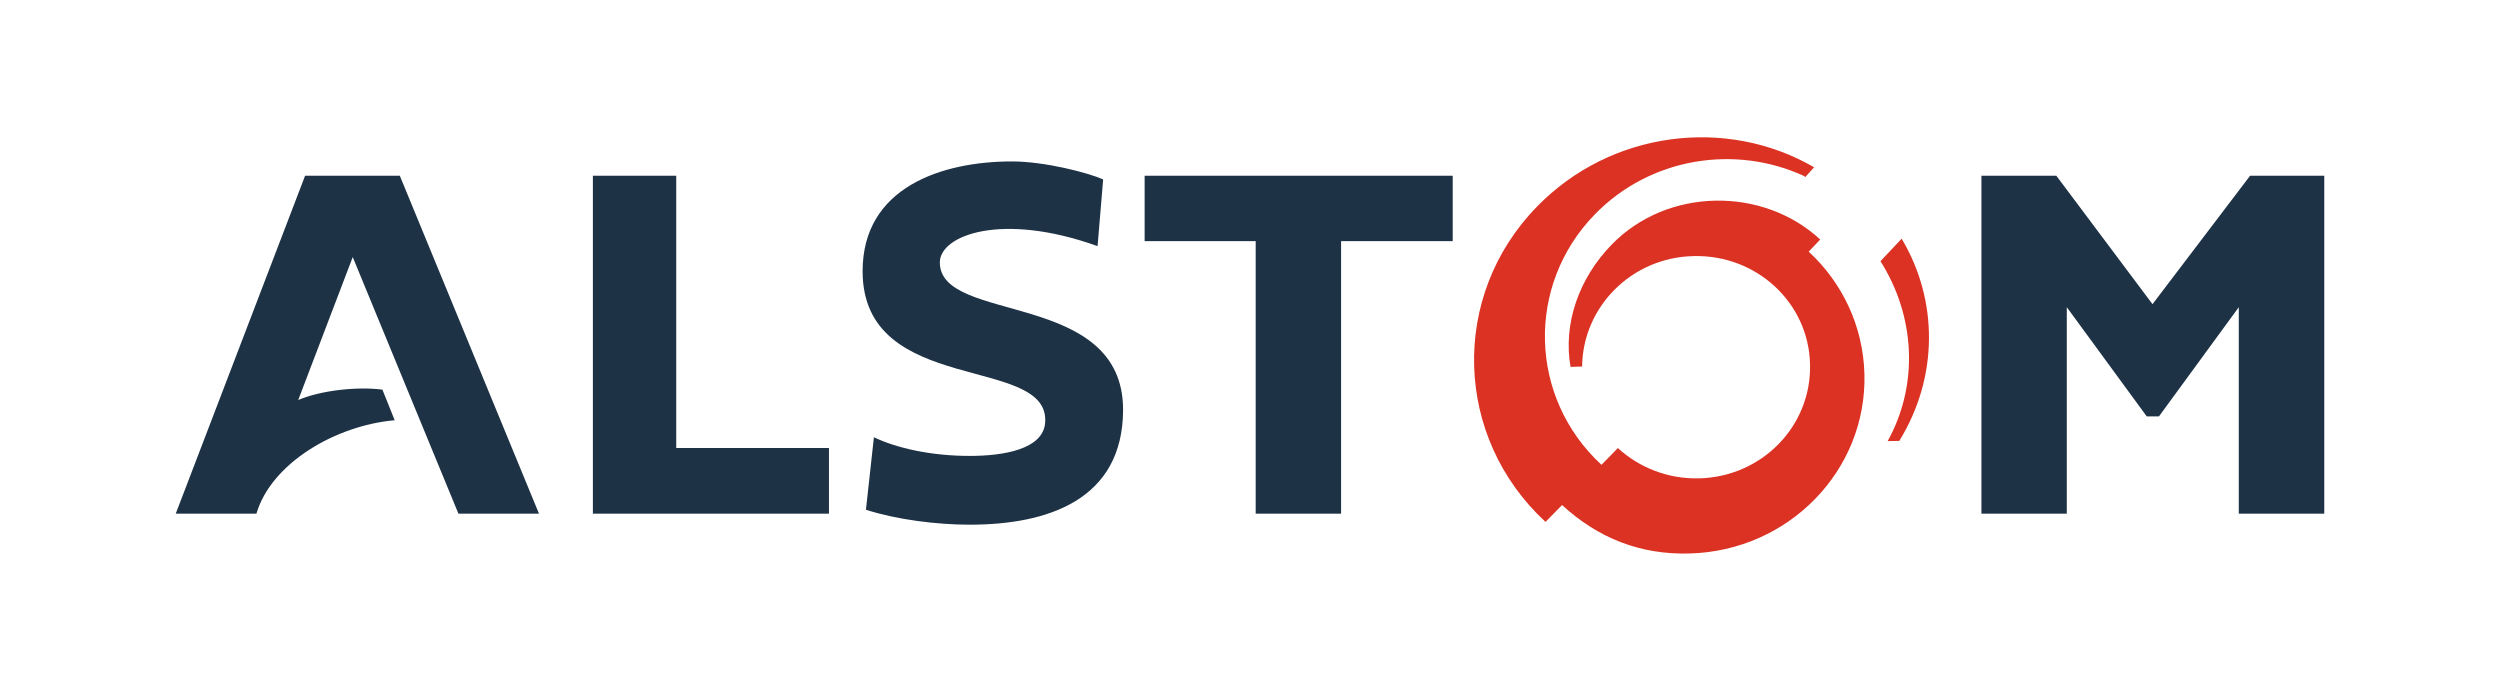
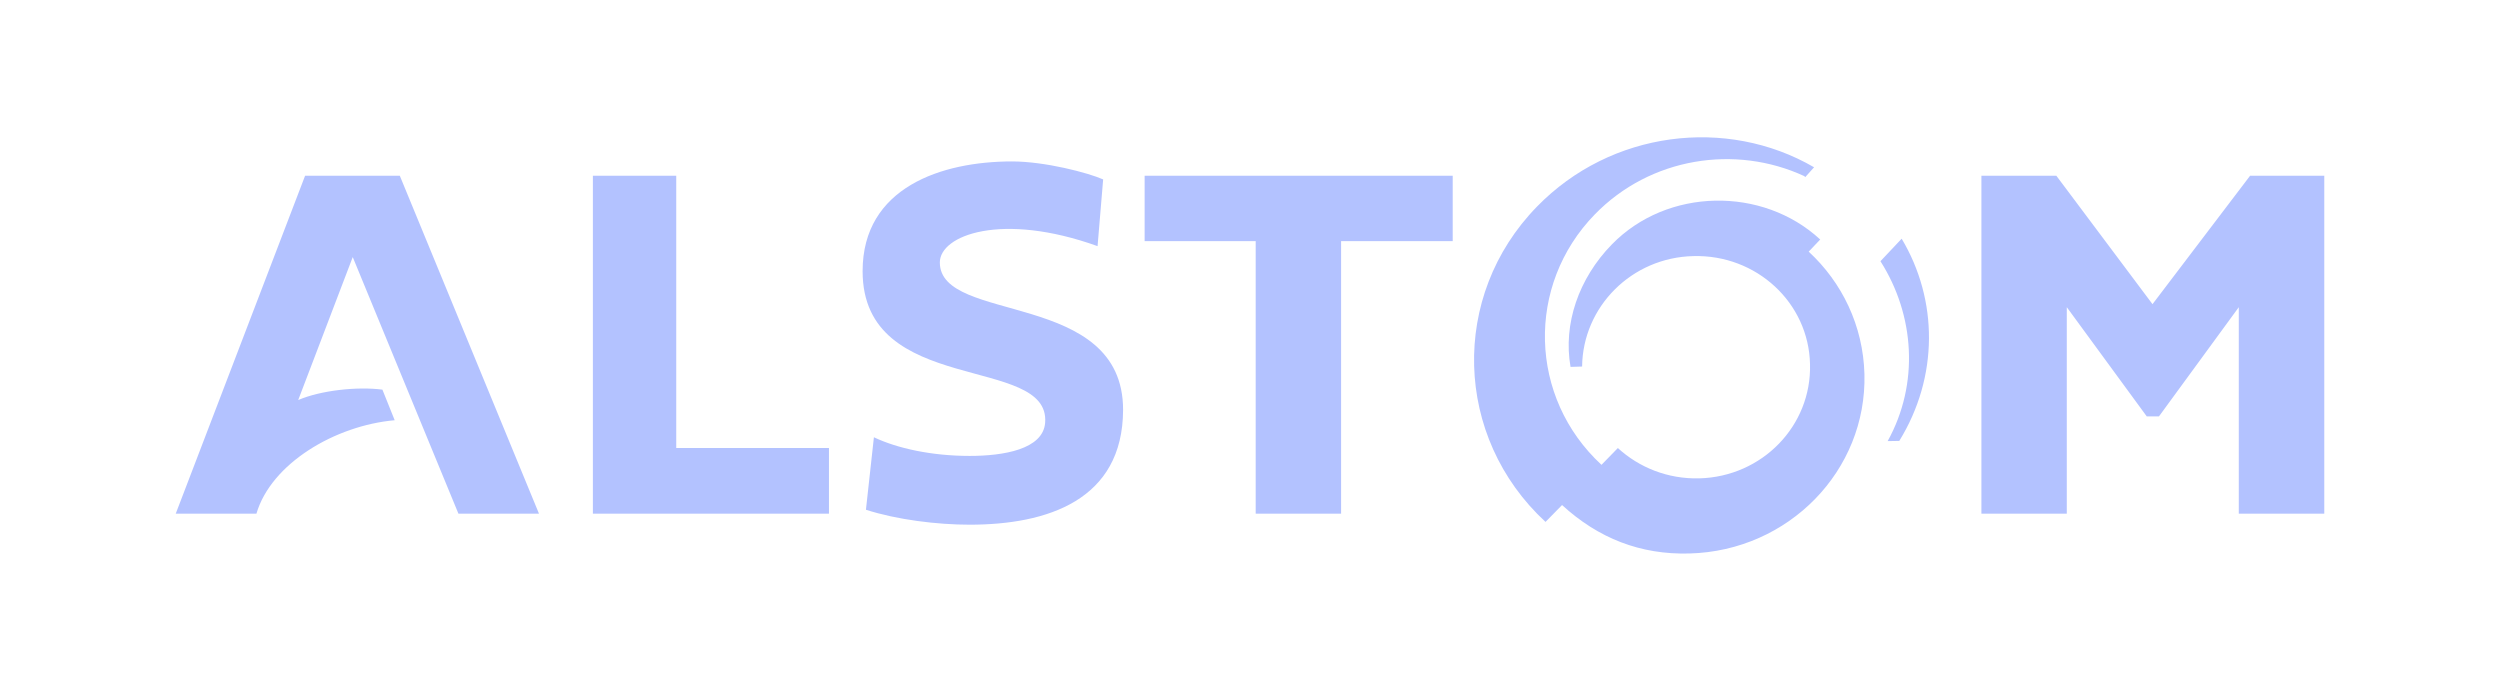
<svg xmlns="http://www.w3.org/2000/svg" version="1.1" id="Calque_1" x="0px" y="0px" width="329.832px" height="90.954px" viewBox="0 0 329.832 90.954" enable-background="new 0 0 329.832 90.954" xml:space="preserve">
  <g>
    <rect fill="none" width="329.832" height="90.954" />
    <g>
      <g>
-         <path fill="#DC3223" d="M250.891,31.493l-2.798,2.97c4.517,7.097,5.144,16.161,0.952,23.733l1.533-0.026     C255.788,49.715,255.71,39.556,250.891,31.493z M238.625,33.199l1.52-1.6c-7.59-7.025-20.177-6.867-27.506,0.666     c-4.367,4.483-6.427,10.485-5.434,16.14l1.527-0.047c0.087-7.89,6.538-14.389,14.675-14.57     c8.314-0.229,15.218,6.142,15.394,14.252c0.223,8.131-6.3,14.85-14.606,15.072c-4.174,0.102-7.955-1.441-10.746-4.001     l-2.159,2.215c-9.611-8.874-9.979-23.694-0.892-33.029c7.334-7.545,18.562-9.264,27.651-5.06l0.119,0.134l1.168-1.302     c-11.564-6.719-26.828-4.807-36.562,5.194c-11.502,11.788-10.973,30.411,1.13,41.594l2.183-2.224     c4.78,4.38,10.334,6.573,16.817,6.39c13.078-0.346,23.406-10.941,23.076-23.671C245.811,42.956,243.007,37.239,238.625,33.199z" />
-         <path fill="#1E3246" d="M89.217,23.185H78.221V67.77h31.147v-8.66h-20.15V23.185z M40.252,23.185L23.185,67.77h10.646     c1.938-6.624,10.381-11.63,18.242-12.328l-1.62-4.035c-3.306-0.434-8.164,0.096-11.11,1.373l7.195-18.863L60.482,67.77H71.11     L52.747,23.185H40.252z M151.013,31.814h14.654V67.77h11.267V31.814h14.726v-8.63h-40.646V31.814z M296.861,23.185L283.986,40.13     l-12.688-16.945h-9.885V67.77h11.265V40.528l10.551,14.41h1.607l10.533-14.41V67.77h11.279V23.185H296.861z M123.995,34.623     c0-3.583,8.13-6.704,20.81-2.149l0.737-8.803c-2.007-0.886-7.694-2.373-12.028-2.373c-9.237,0-19.708,3.401-19.708,14.481     c0,16.612,24.791,10.929,24.083,19.996c-0.276,3.52-5.524,4.375-9.957,4.375c-5.039,0-9.569-1.004-12.635-2.461l-1.052,9.564     c4.091,1.32,9.406,1.971,13.687,1.971c10.218,0,20.198-3.22,20.24-15.138C148.191,38.161,123.995,42.795,123.995,34.623z" />
+         <path fill="#B3C2FF" d="M250.891,31.493l-2.798,2.97c4.517,7.097,5.144,16.161,0.952,23.733l1.533-0.026     C255.788,49.715,255.71,39.556,250.891,31.493z M238.625,33.199l1.52-1.6c-7.59-7.025-20.177-6.867-27.506,0.666     c-4.367,4.483-6.427,10.485-5.434,16.14l1.527-0.047c0.087-7.89,6.538-14.389,14.675-14.57     c8.314-0.229,15.218,6.142,15.394,14.252c0.223,8.131-6.3,14.85-14.606,15.072c-4.174,0.102-7.955-1.441-10.746-4.001     l-2.159,2.215c-9.611-8.874-9.979-23.694-0.892-33.029c7.334-7.545,18.562-9.264,27.651-5.06l0.119,0.134l1.168-1.302     c-11.564-6.719-26.828-4.807-36.562,5.194c-11.502,11.788-10.973,30.411,1.13,41.594l2.183-2.224     c4.78,4.38,10.334,6.573,16.817,6.39c13.078-0.346,23.406-10.941,23.076-23.671C245.811,42.956,243.007,37.239,238.625,33.199z" />
+         <path fill="#B3C2FF" d="M89.217,23.185H78.221V67.77h31.147v-8.66h-20.15V23.185z M40.252,23.185L23.185,67.77h10.646     c1.938-6.624,10.381-11.63,18.242-12.328l-1.62-4.035c-3.306-0.434-8.164,0.096-11.11,1.373l7.195-18.863L60.482,67.77H71.11     L52.747,23.185H40.252z M151.013,31.814h14.654V67.77h11.267V31.814h14.726v-8.63h-40.646V31.814z M296.861,23.185L283.986,40.13     l-12.688-16.945h-9.885V67.77h11.265V40.528l10.551,14.41h1.607l10.533-14.41V67.77h11.279V23.185H296.861z M123.995,34.623     c0-3.583,8.13-6.704,20.81-2.149l0.737-8.803c-2.007-0.886-7.694-2.373-12.028-2.373c-9.237,0-19.708,3.401-19.708,14.481     c0,16.612,24.791,10.929,24.083,19.996c-0.276,3.52-5.524,4.375-9.957,4.375c-5.039,0-9.569-1.004-12.635-2.461l-1.052,9.564     c4.091,1.32,9.406,1.971,13.687,1.971c10.218,0,20.198-3.22,20.24-15.138C148.191,38.161,123.995,42.795,123.995,34.623z" />
      </g>
    </g>
  </g>
</svg>
